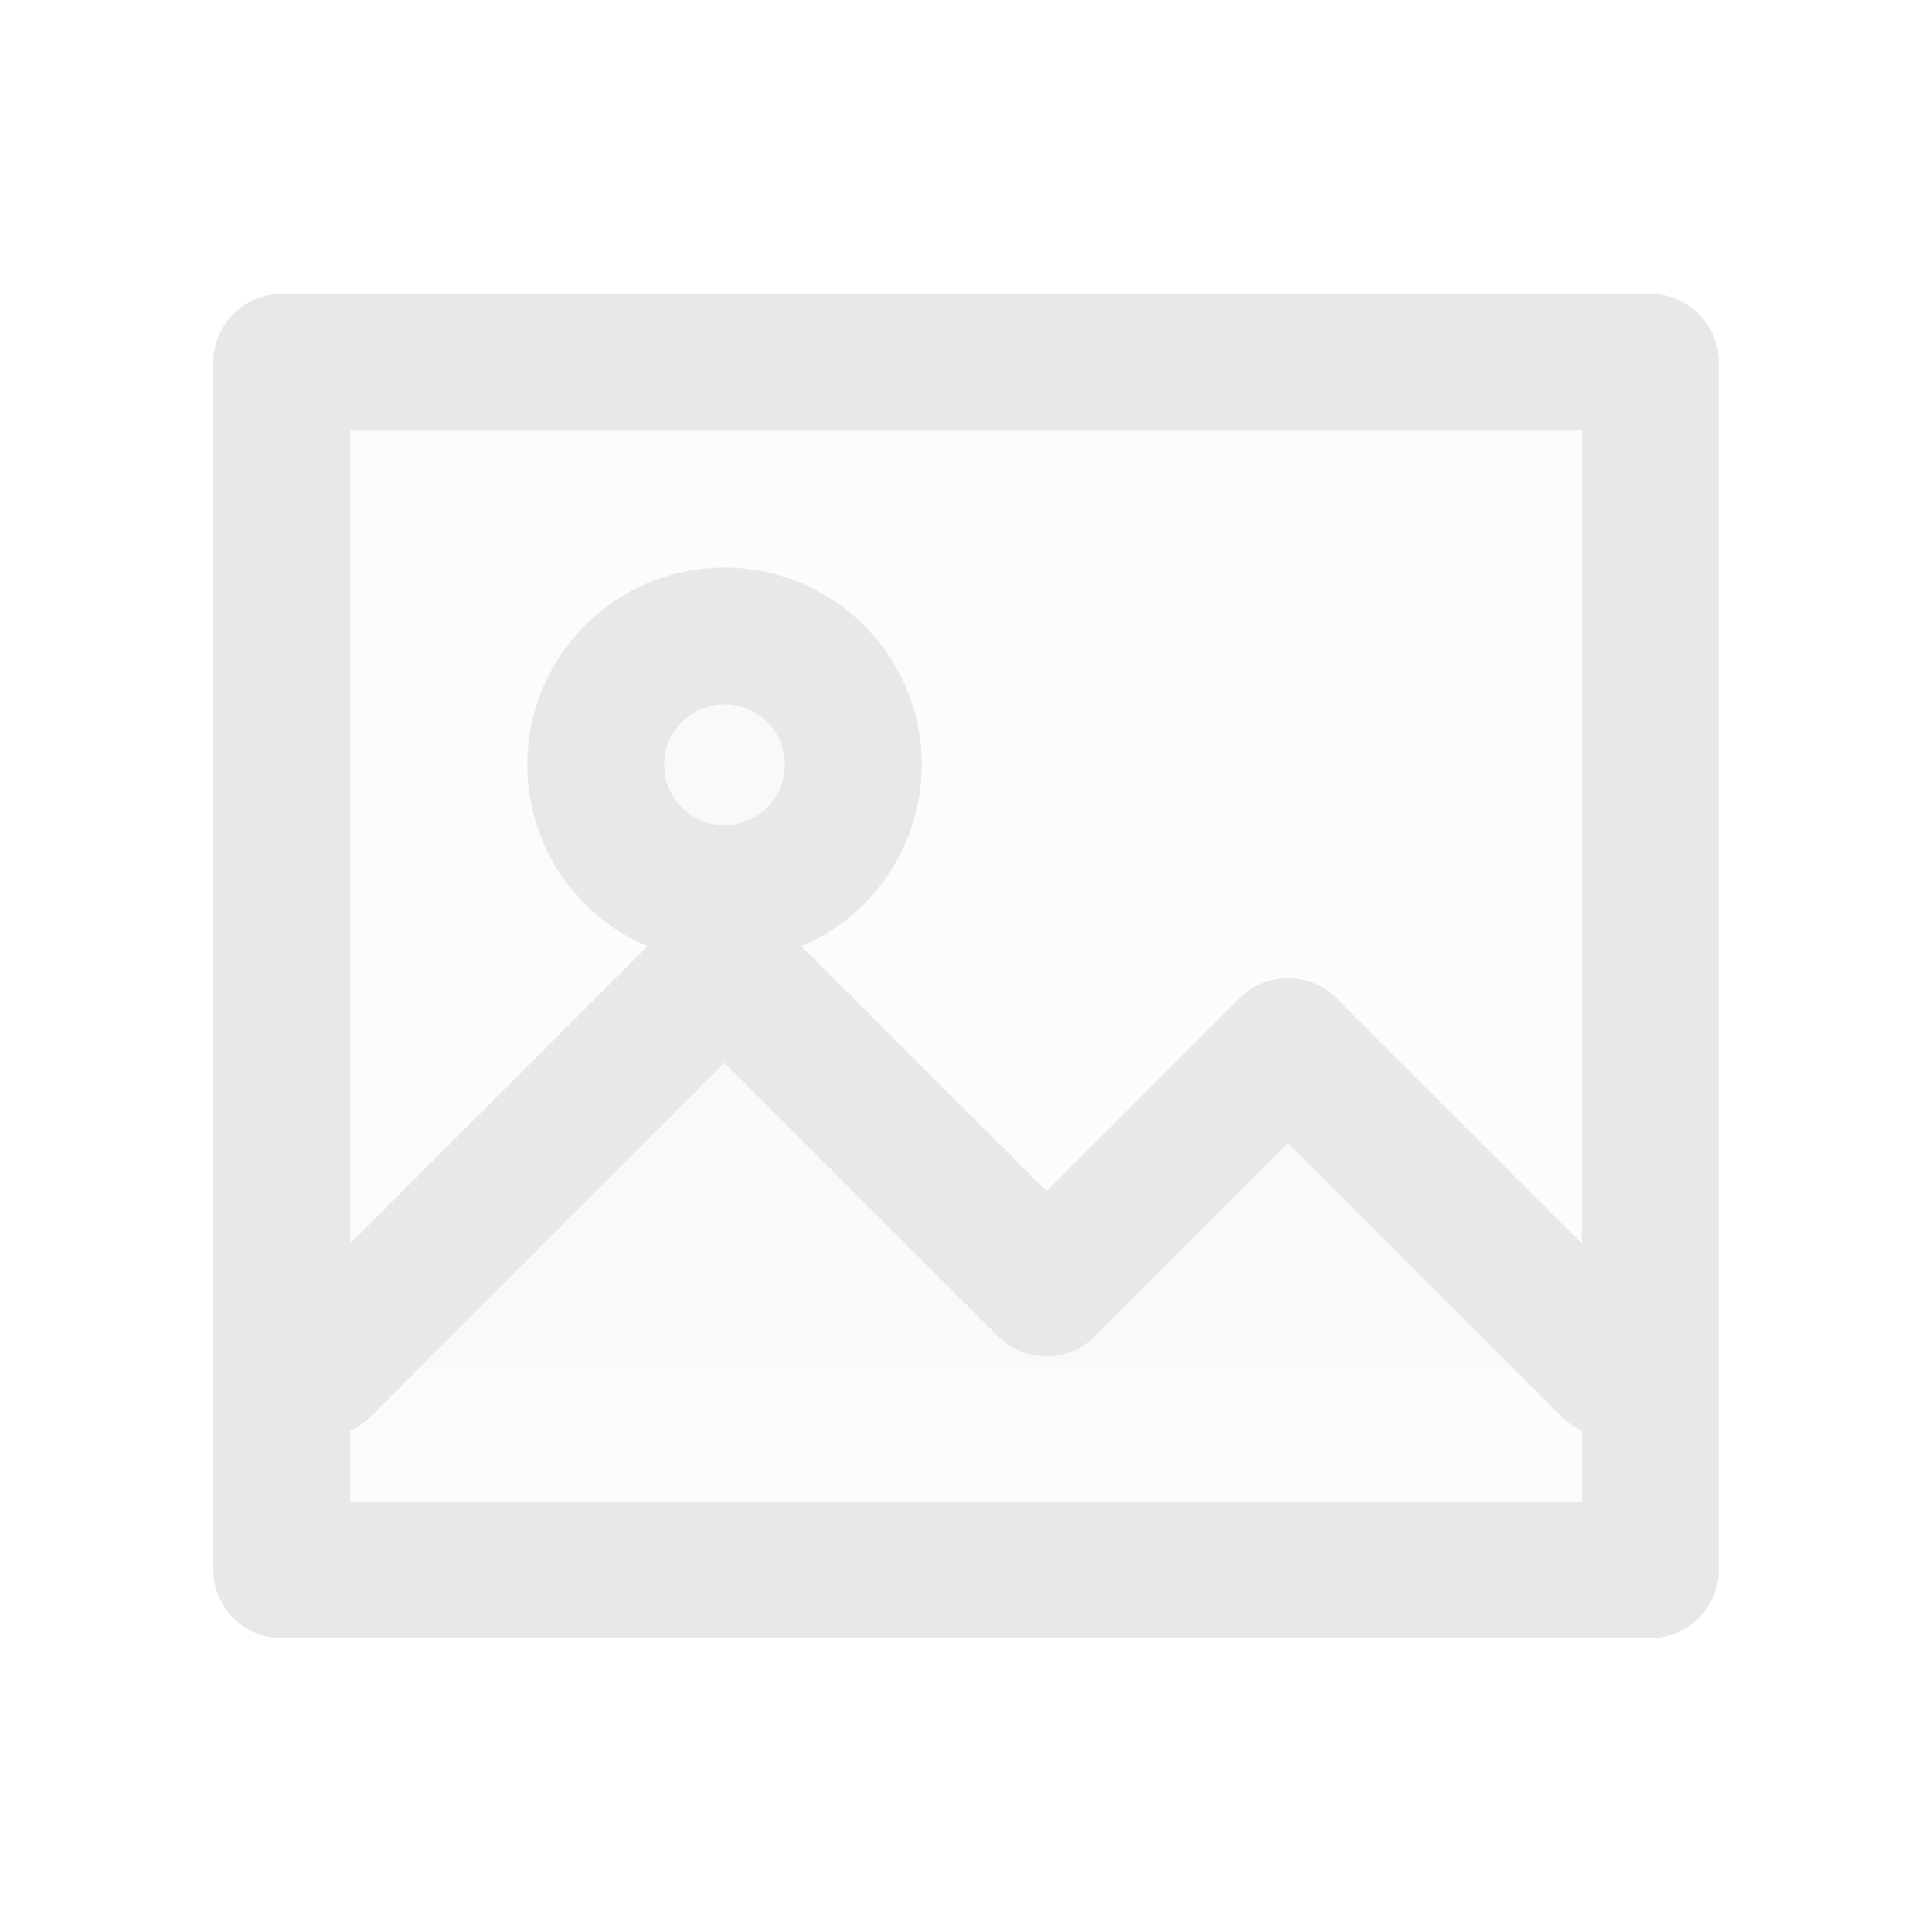
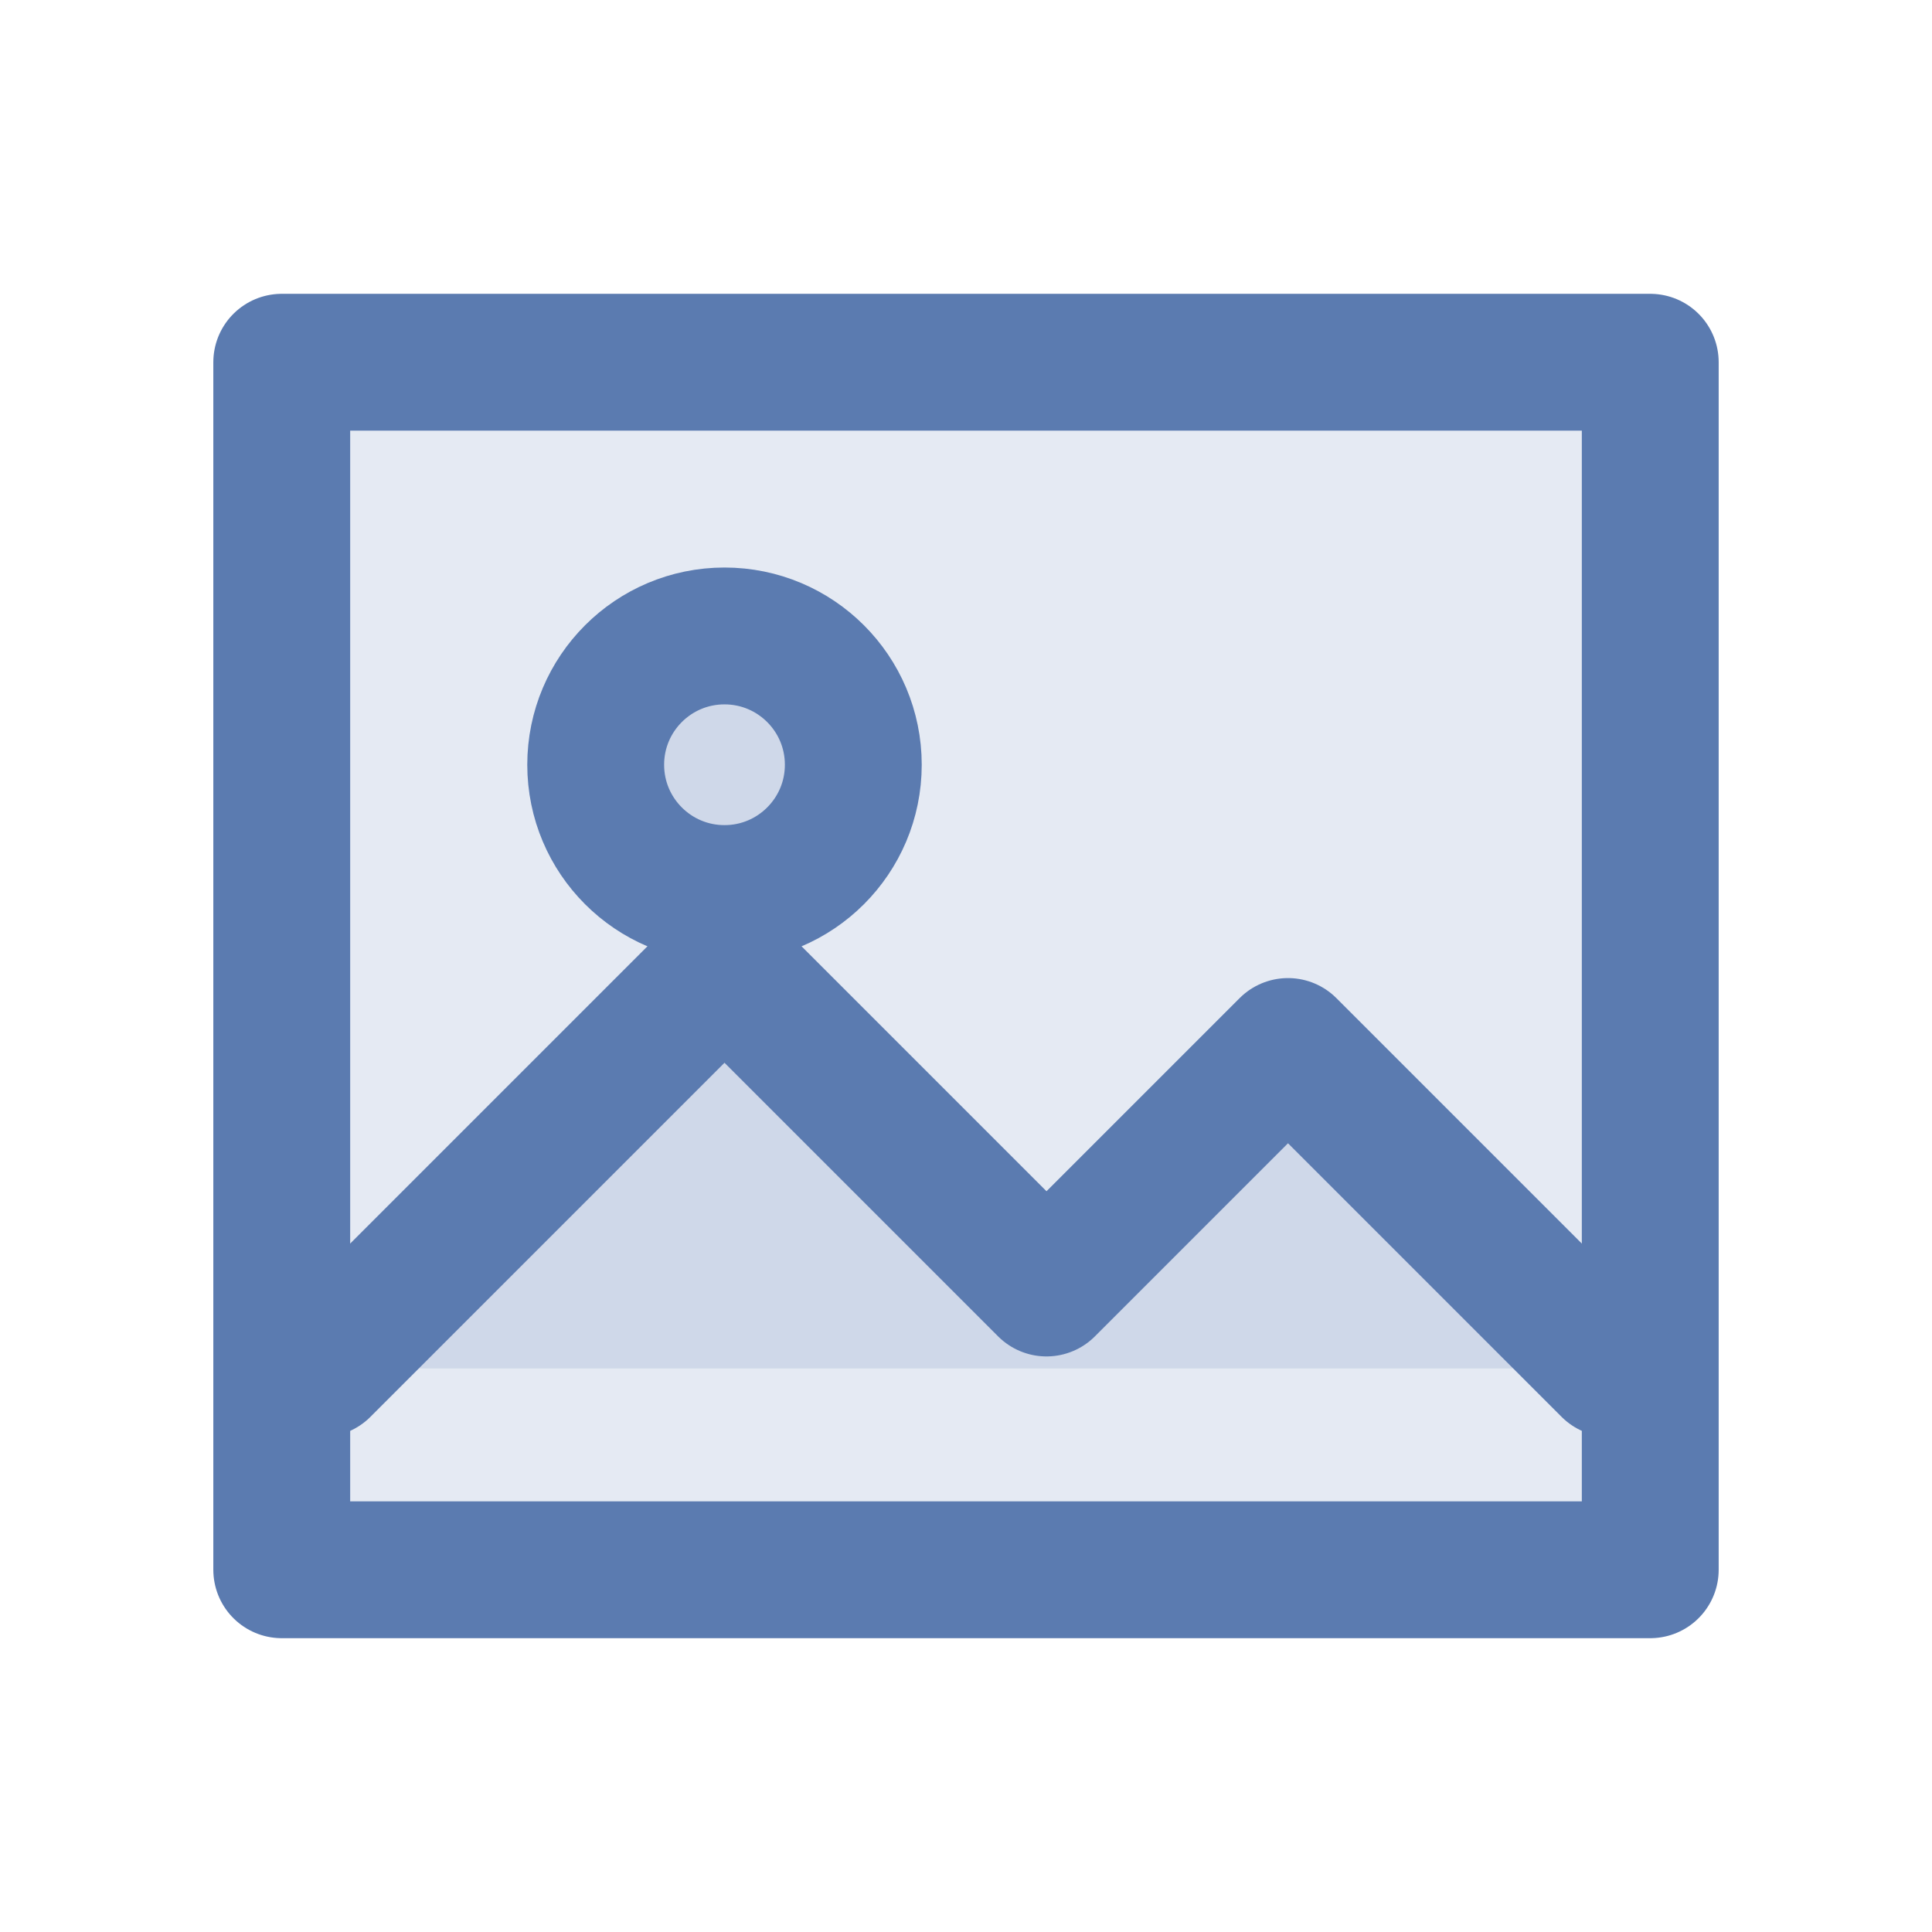
<svg xmlns="http://www.w3.org/2000/svg" width="24" height="24" viewBox="0 0 24 24">
-   <path d="M3.5 4.5h17v15h-17z" fill="#e8e8e8" fill-opacity="0.16" stroke="#e8e8e8" stroke-width="1.7" stroke-linecap="round" stroke-linejoin="round" />
-   <path d="M9 9.5m-1.6 0a1.6 1.6 0 1 0 3.2 0a1.6 1.6 0 1 0-3.2 0" fill="#e8e8e8" fill-opacity="0.16" stroke="#e8e8e8" stroke-width="1.7" stroke-linecap="round" stroke-linejoin="round" />
-   <path d="m4 17 5-5 4 4 3-3 4 4" fill="#e8e8e8" fill-opacity="0.16" stroke="#e8e8e8" stroke-width="1.7" stroke-linecap="round" stroke-linejoin="round" />
+   <path d="M3.5 4.5h17v15h-17z" fill="#5b7bb0" fill-opacity="0.16" stroke="#5b7bb0" stroke-width="1.7" stroke-linecap="round" stroke-linejoin="round" />
+   <path d="M9 9.5m-1.6 0a1.6 1.6 0 1 0 3.2 0a1.6 1.6 0 1 0-3.2 0" fill="#5b7bb0" fill-opacity="0.16" stroke="#5b7bb0" stroke-width="1.7" stroke-linecap="round" stroke-linejoin="round" />
+   <path d="m4 17 5-5 4 4 3-3 4 4" fill="#5b7bb0" fill-opacity="0.16" stroke="#5b7bb0" stroke-width="1.7" stroke-linecap="round" stroke-linejoin="round" />
</svg>
